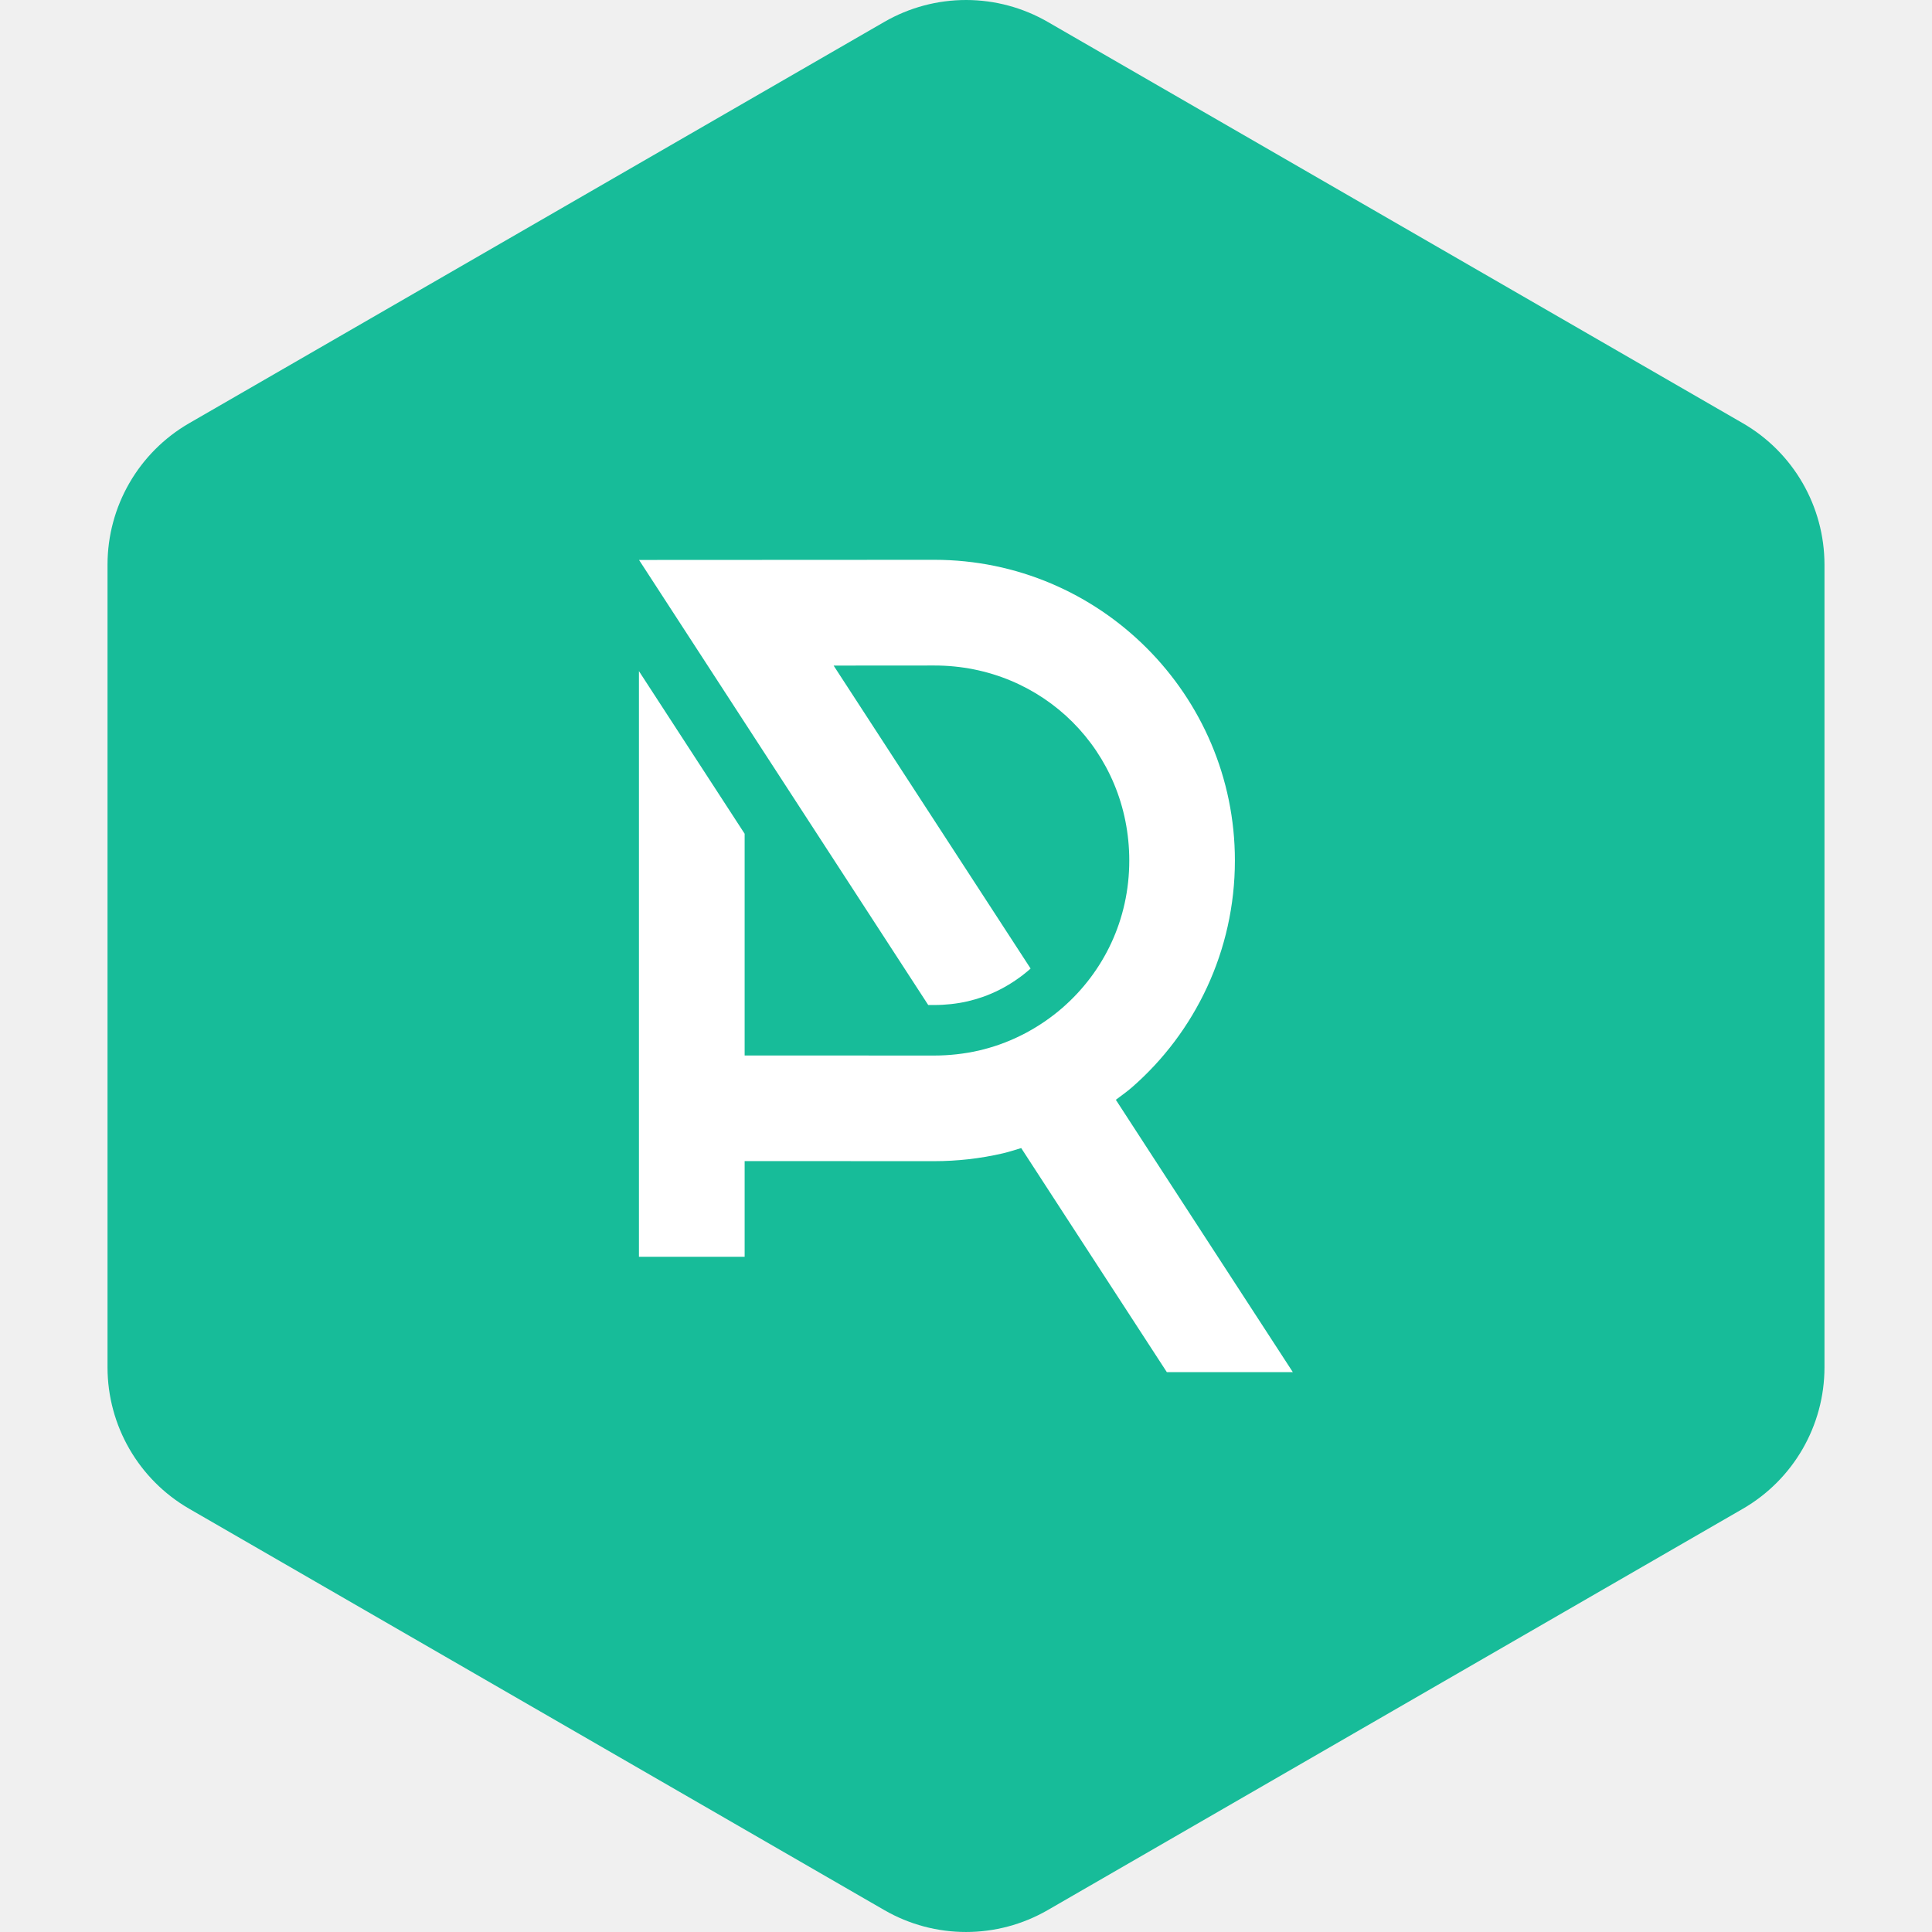
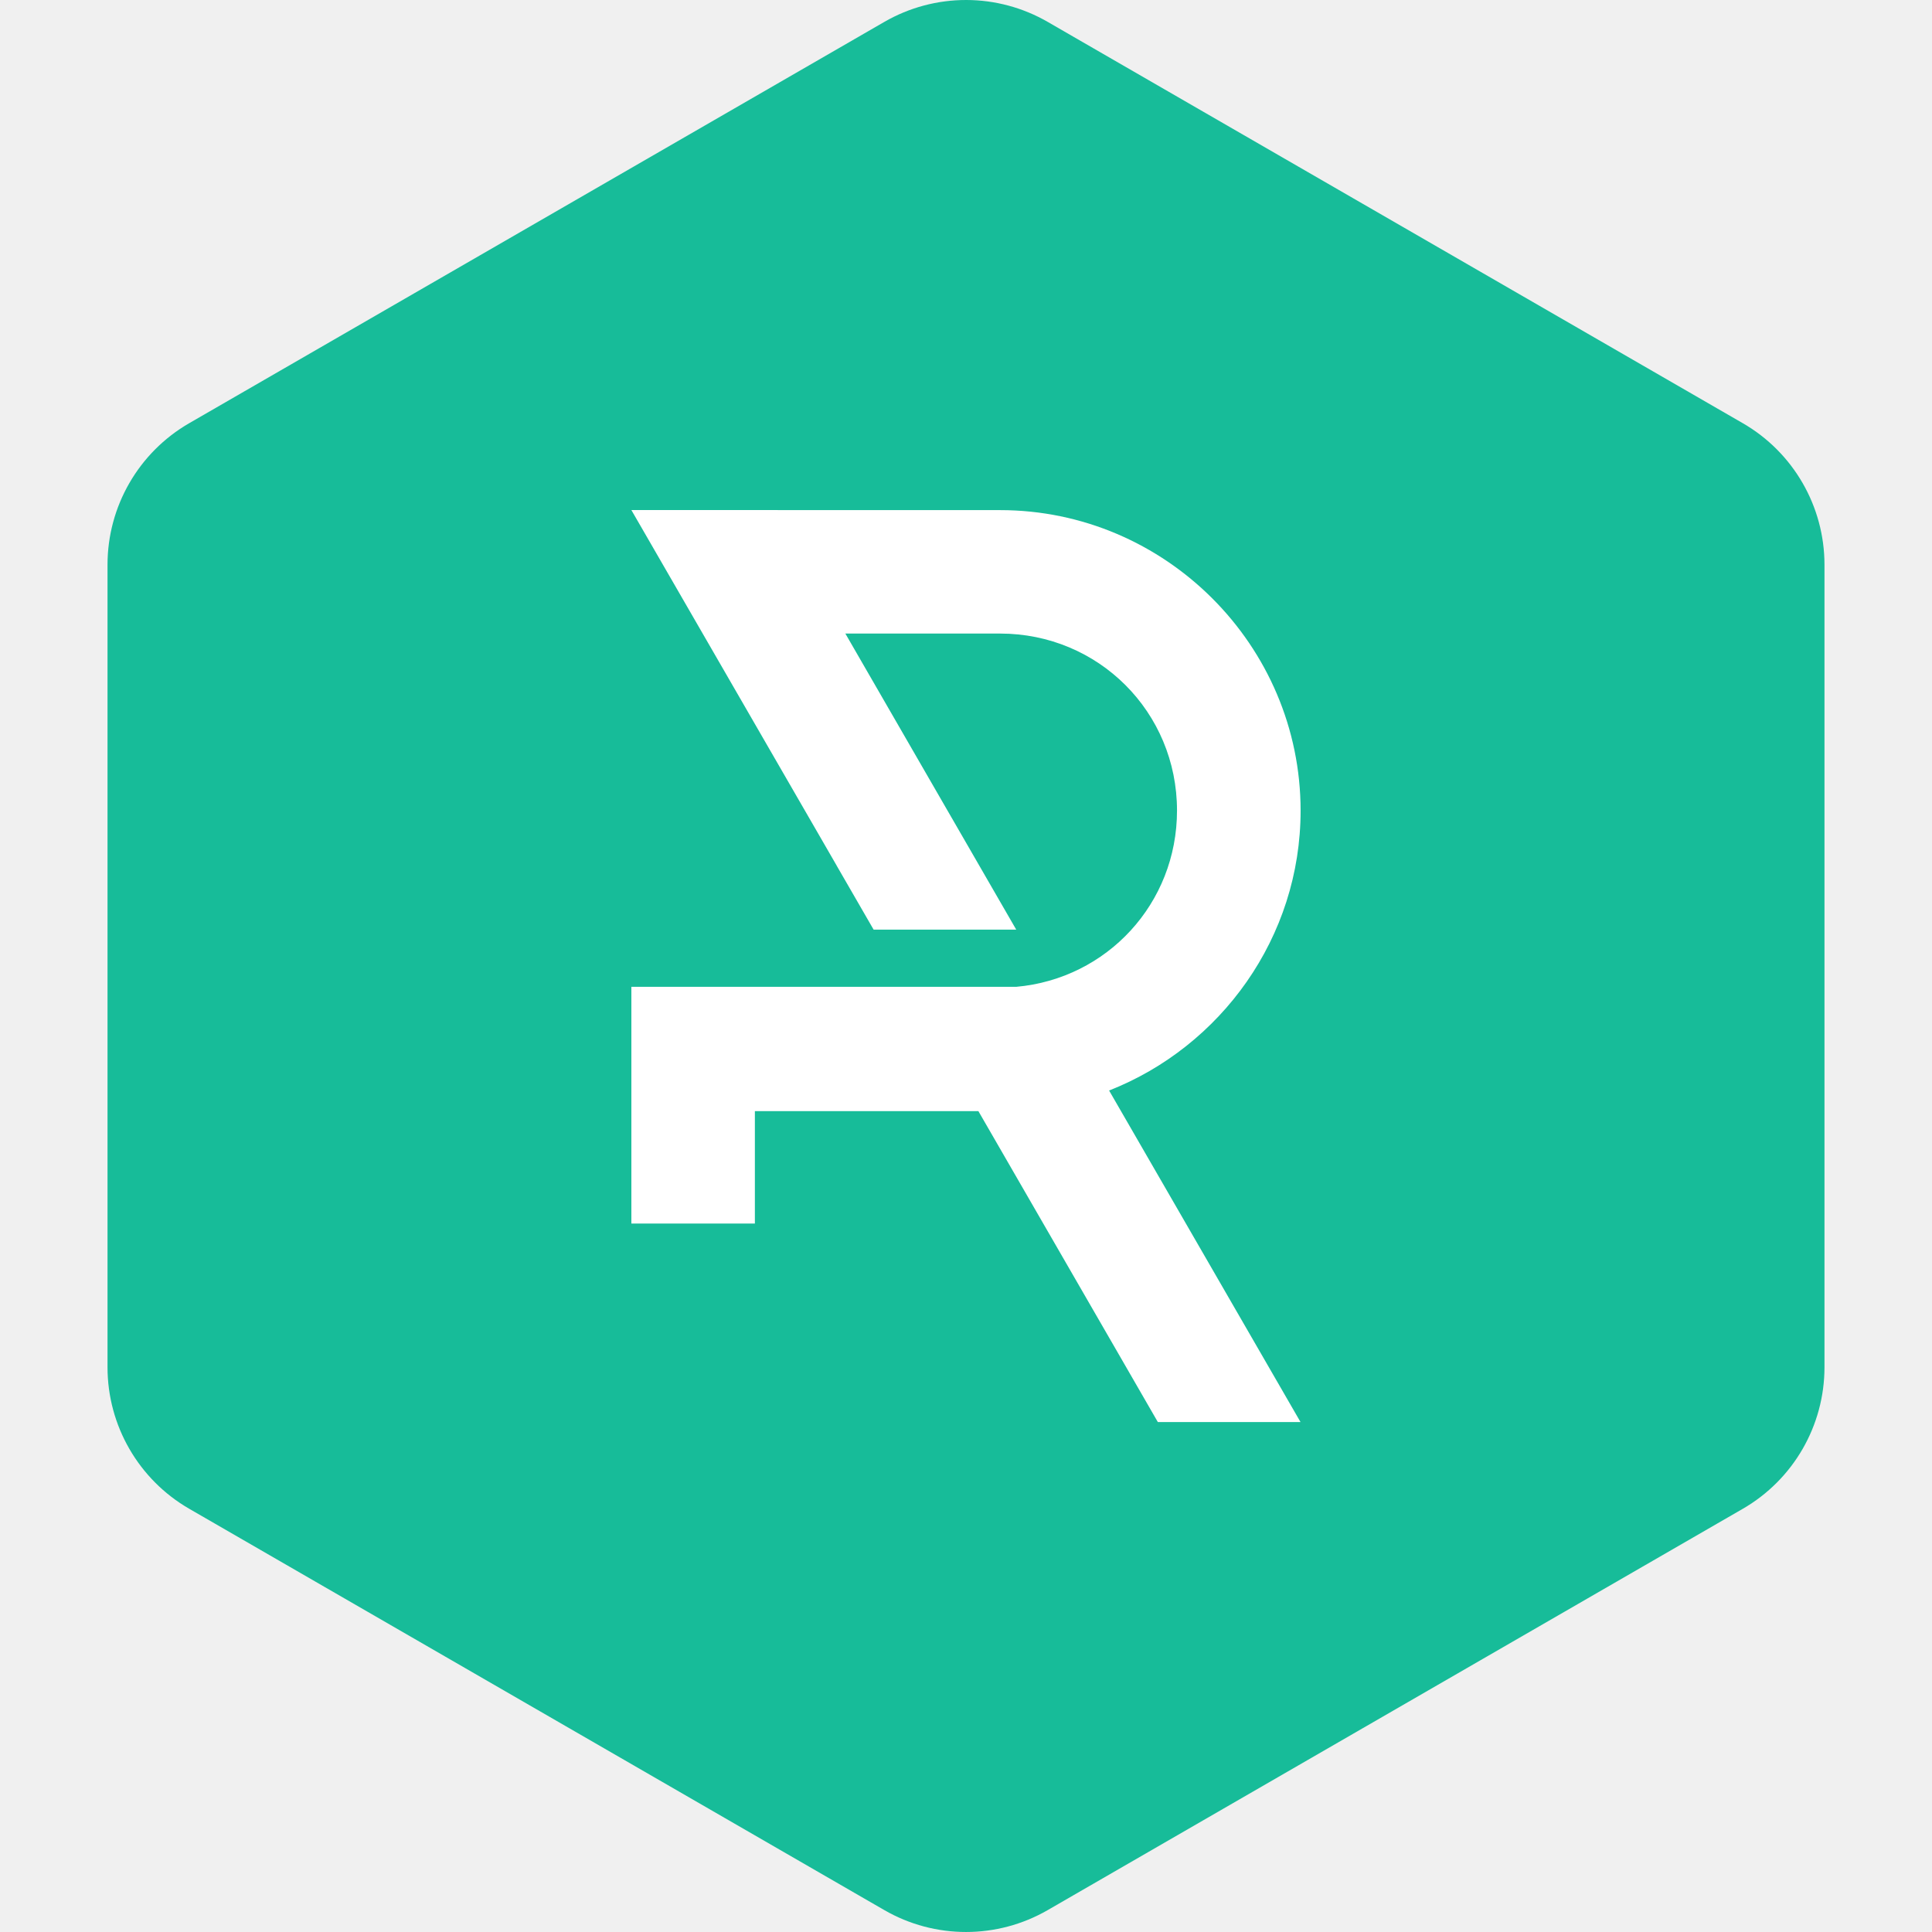
<svg xmlns="http://www.w3.org/2000/svg" width="200" height="200" viewBox="0 0 52.917 52.917" version="1.1" id="svg3312">
  <defs id="defs3306">
    </defs>
  <g id="layer1">
-     <path id="path893-5" d="M 26.471,1.7094226e-5 A 4.476,4.476 0 0 0 24.221,0.6 L 5.183,11.591 a 4.476,4.476 0 0 0 -2.238,3.876 v 21.982 a 4.476,4.476 0 0 0 2.238,3.876 L 24.221,52.317 a 4.476,4.476 0 0 0 4.476,0 l 19.037,-10.991 a 4.476,4.476 0 0 0 2.238,-3.876 V 15.467 a 4.476,4.476 0 0 0 -2.238,-3.876 L 28.697,0.6 A 4.476,4.476 0 0 0 26.471,1.7094226e-5 Z" style="opacity:1;fill:#17bc99;fill-opacity:1;stroke-width:8.628;stroke-linecap:square;stroke-opacity:0.143" />
-     <path style="color:#000000;font-style:normal;font-variant:normal;font-weight:normal;font-stretch:normal;font-size:medium;line-height:normal;font-family:sans-serif;font-variant-ligatures:normal;font-variant-position:normal;font-variant-caps:normal;font-variant-numeric:normal;font-variant-alternates:normal;font-feature-settings:normal;text-indent:0;text-align:start;text-decoration:none;text-decoration-line:none;text-decoration-style:solid;text-decoration-color:#000000;letter-spacing:normal;word-spacing:normal;text-transform:none;writing-mode:lr-tb;direction:ltr;text-orientation:mixed;dominant-baseline:auto;baseline-shift:baseline;text-anchor:start;white-space:normal;shape-padding:0;clip-rule:nonzero;display:inline;overflow:visible;visibility:visible;opacity:1;isolation:auto;mix-blend-mode:normal;color-interpolation:sRGB;color-interpolation-filters:linearRGB;solid-color:#000000;solid-opacity:1;vector-effect:none;fill:#ffffff;fill-opacity:1;fill-rule:nonzero;stroke:none;stroke-width:2.894;stroke-linecap:butt;stroke-linejoin:miter;stroke-miterlimit:4;stroke-dasharray:none;stroke-dashoffset:0;stroke-opacity:1;color-rendering:auto;image-rendering:auto;shape-rendering:auto;text-rendering:auto;enable-background:accumulate" d="m 25.589,15.333 -8.086,0.004 7.921,12.19 h 0.167 5.2e-4 c 0.155,6.1e-5 0.307,-0.009 0.456,-0.025 0.163,-0.018 0.314,-0.043 0.456,-0.076 0.14,-0.033 0.279,-0.073 0.413,-0.12 0.322,-0.113 0.626,-0.269 0.909,-0.463 0.131,-0.089 0.254,-0.184 0.368,-0.284 0.011,-0.01 0.022,-0.021 0.034,-0.031 l -0.079,-0.122 -5.316,-8.176 2.758,-0.002 c 2.984,-7.59e-4 5.34,2.358 5.34,5.342 0,1.626 -0.706,3.054 -1.829,4.032 -0.157,0.137 -0.324,0.265 -0.497,0.383 -0.378,0.258 -0.79,0.47 -1.23,0.625 -0.182,0.064 -0.368,0.118 -0.559,0.163 -0.201,0.047 -0.405,0.08 -0.615,0.104 -0.2,0.022 -0.403,0.034 -0.611,0.034 l -5.194,-0.002 v -6.073 l -2.895,-4.454 v 10.527 2.032 3.482 h 2.895 V 31.802 l 5.192,0.002 c 0.315,1.13e-4 0.626,-0.018 0.933,-0.052 0.322,-0.036 0.641,-0.091 0.951,-0.163 0.17,-0.04 0.333,-0.094 0.499,-0.144 l 1.145,1.763 2.844,4.375 h 3.451 l -3.869,-5.952 -0.979,-1.508 c 0.147,-0.112 0.3,-0.218 0.439,-0.339 1.731,-1.508 2.822,-3.743 2.822,-6.215 0,-4.537 -3.698,-8.237 -8.236,-8.236 z" id="rect848-26" />
+     <path id="path893" d="M 26.471,1.7431164e-5 A 4.476,4.476 0 0 0 24.221,0.6 L 5.183,11.591 a 4.476,4.476 0 0 0 -2.238,3.876 v 21.982 a 4.476,4.476 0 0 0 2.238,3.876 L 24.221,52.317 a 4.476,4.476 0 0 0 4.476,0 L 47.734,41.326 a 4.476,4.476 0 0 0 2.238,-3.876 V 15.467 A 4.476,4.476 0 0 0 47.734,11.591 L 28.697,0.6 A 4.476,4.476 0 0 0 26.471,1.7431164e-5 Z" style="opacity:1;fill:#17bc99;fill-opacity:1;stroke-width:8.628;stroke-linecap:square;stroke-opacity:0.143" />
+     <path style="color:#000000;font-style:normal;font-variant:normal;font-weight:normal;font-stretch:normal;font-size:medium;line-height:normal;font-family:sans-serif;font-variant-ligatures:normal;font-variant-position:normal;font-variant-caps:normal;font-variant-numeric:normal;font-variant-alternates:normal;font-feature-settings:normal;text-indent:0;text-align:start;text-decoration:none;text-decoration-line:none;text-decoration-style:solid;text-decoration-color:#000000;letter-spacing:normal;word-spacing:normal;text-transform:none;writing-mode:lr-tb;direction:ltr;text-orientation:mixed;dominant-baseline:auto;baseline-shift:baseline;text-anchor:start;white-space:normal;shape-padding:0;clip-rule:nonzero;display:inline;overflow:visible;visibility:visible;opacity:1;isolation:auto;mix-blend-mode:normal;color-interpolation:sRGB;color-interpolation-filters:linearRGB;solid-color:#000000;solid-opacity:1;vector-effect:none;fill:#ffffff;fill-opacity:1;fill-rule:nonzero;stroke:none;stroke-width:3.383;stroke-linecap:square;stroke-linejoin:miter;stroke-miterlimit:4;stroke-dasharray:none;stroke-dashoffset:0;stroke-opacity:1;color-rendering:auto;image-rendering:auto;shape-rendering:auto;text-rendering:auto;enable-background:accumulate" d="m 17.293,13.97 5.622,9.736 h -10e-4 l 1.014,1.756 h 1.334 2.572 l -4.68,-8.109 h 4.237 c 2.697,0 4.847,2.15 4.847,4.847 0,2.548 -1.919,4.608 -4.404,4.829 H 17.293 v 0.02 0.438 5.195 0.831 h 3.383 v -0.831 -2.248 h 6.122 l 3.573,6.19 0.543,0.941 h 5.16e-4 l 5.19e-4,0.002 0.798,1.383 h 3.908 l -0.799,-1.384 -4.444,-7.697 c 3.061,-1.203 5.245,-4.192 5.245,-7.666 0,-4.526 -3.705,-8.231 -8.231,-8.231 z" id="path1460" />
  </g>
</svg>
